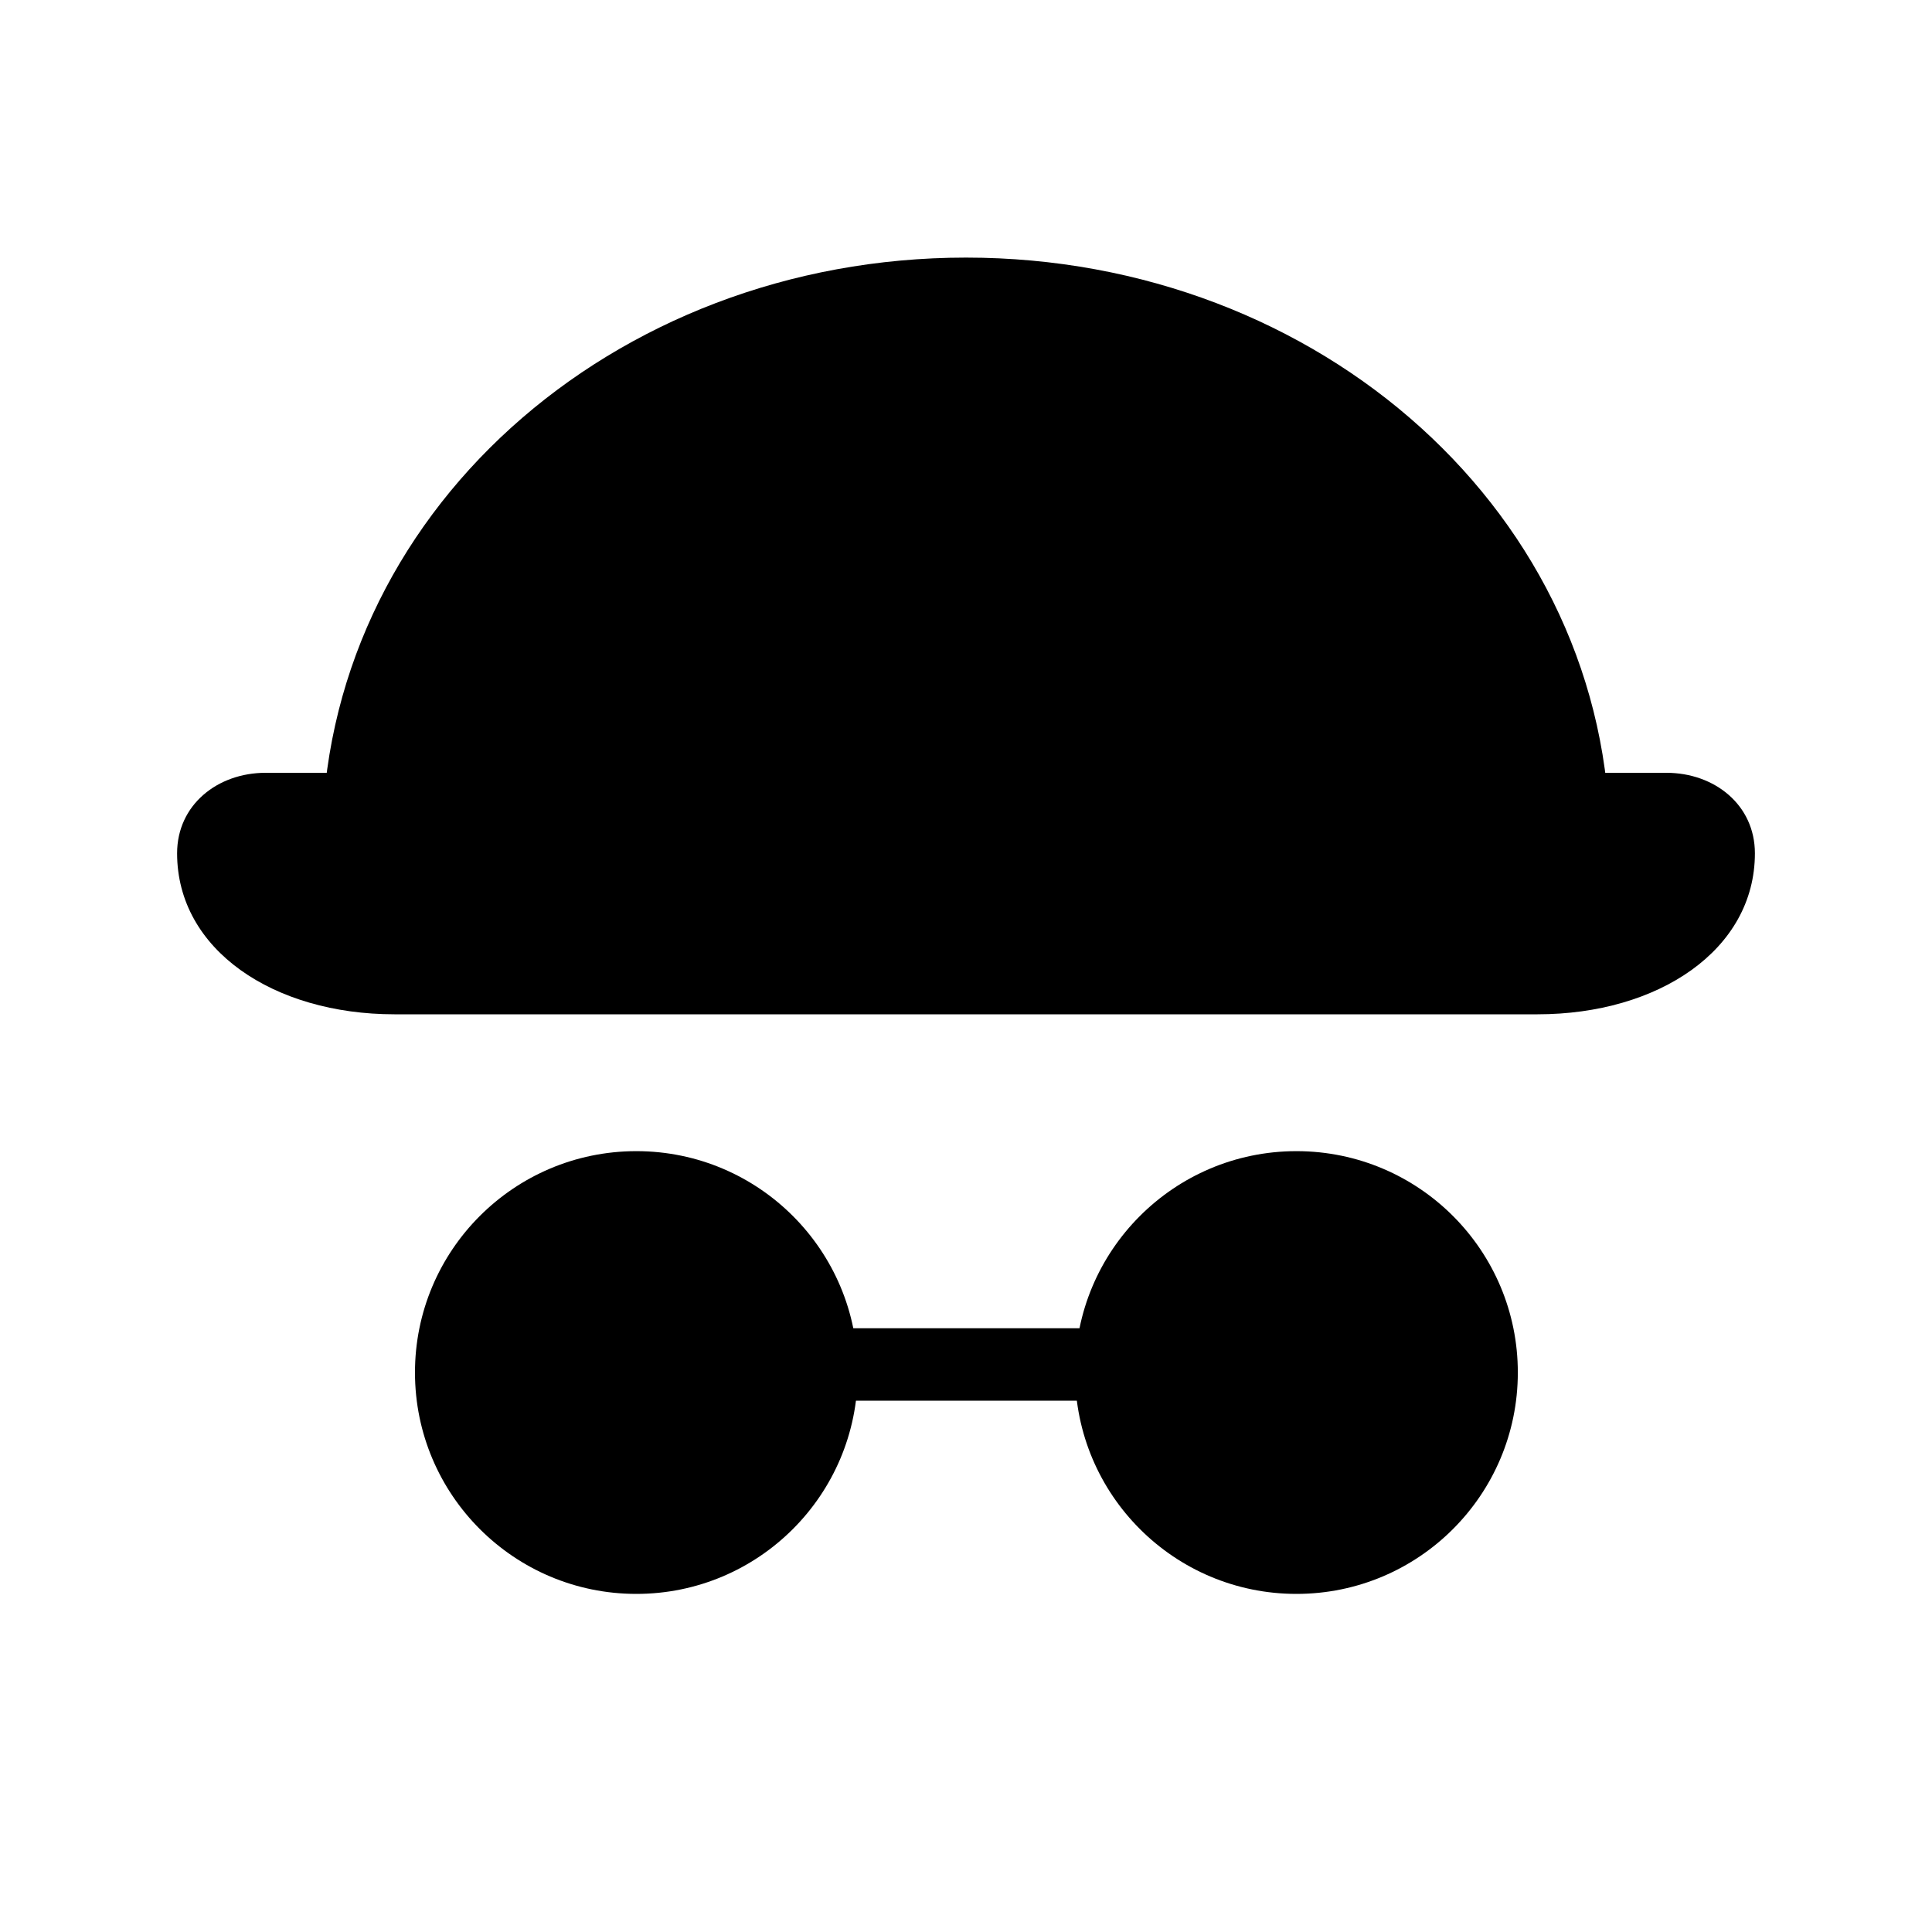
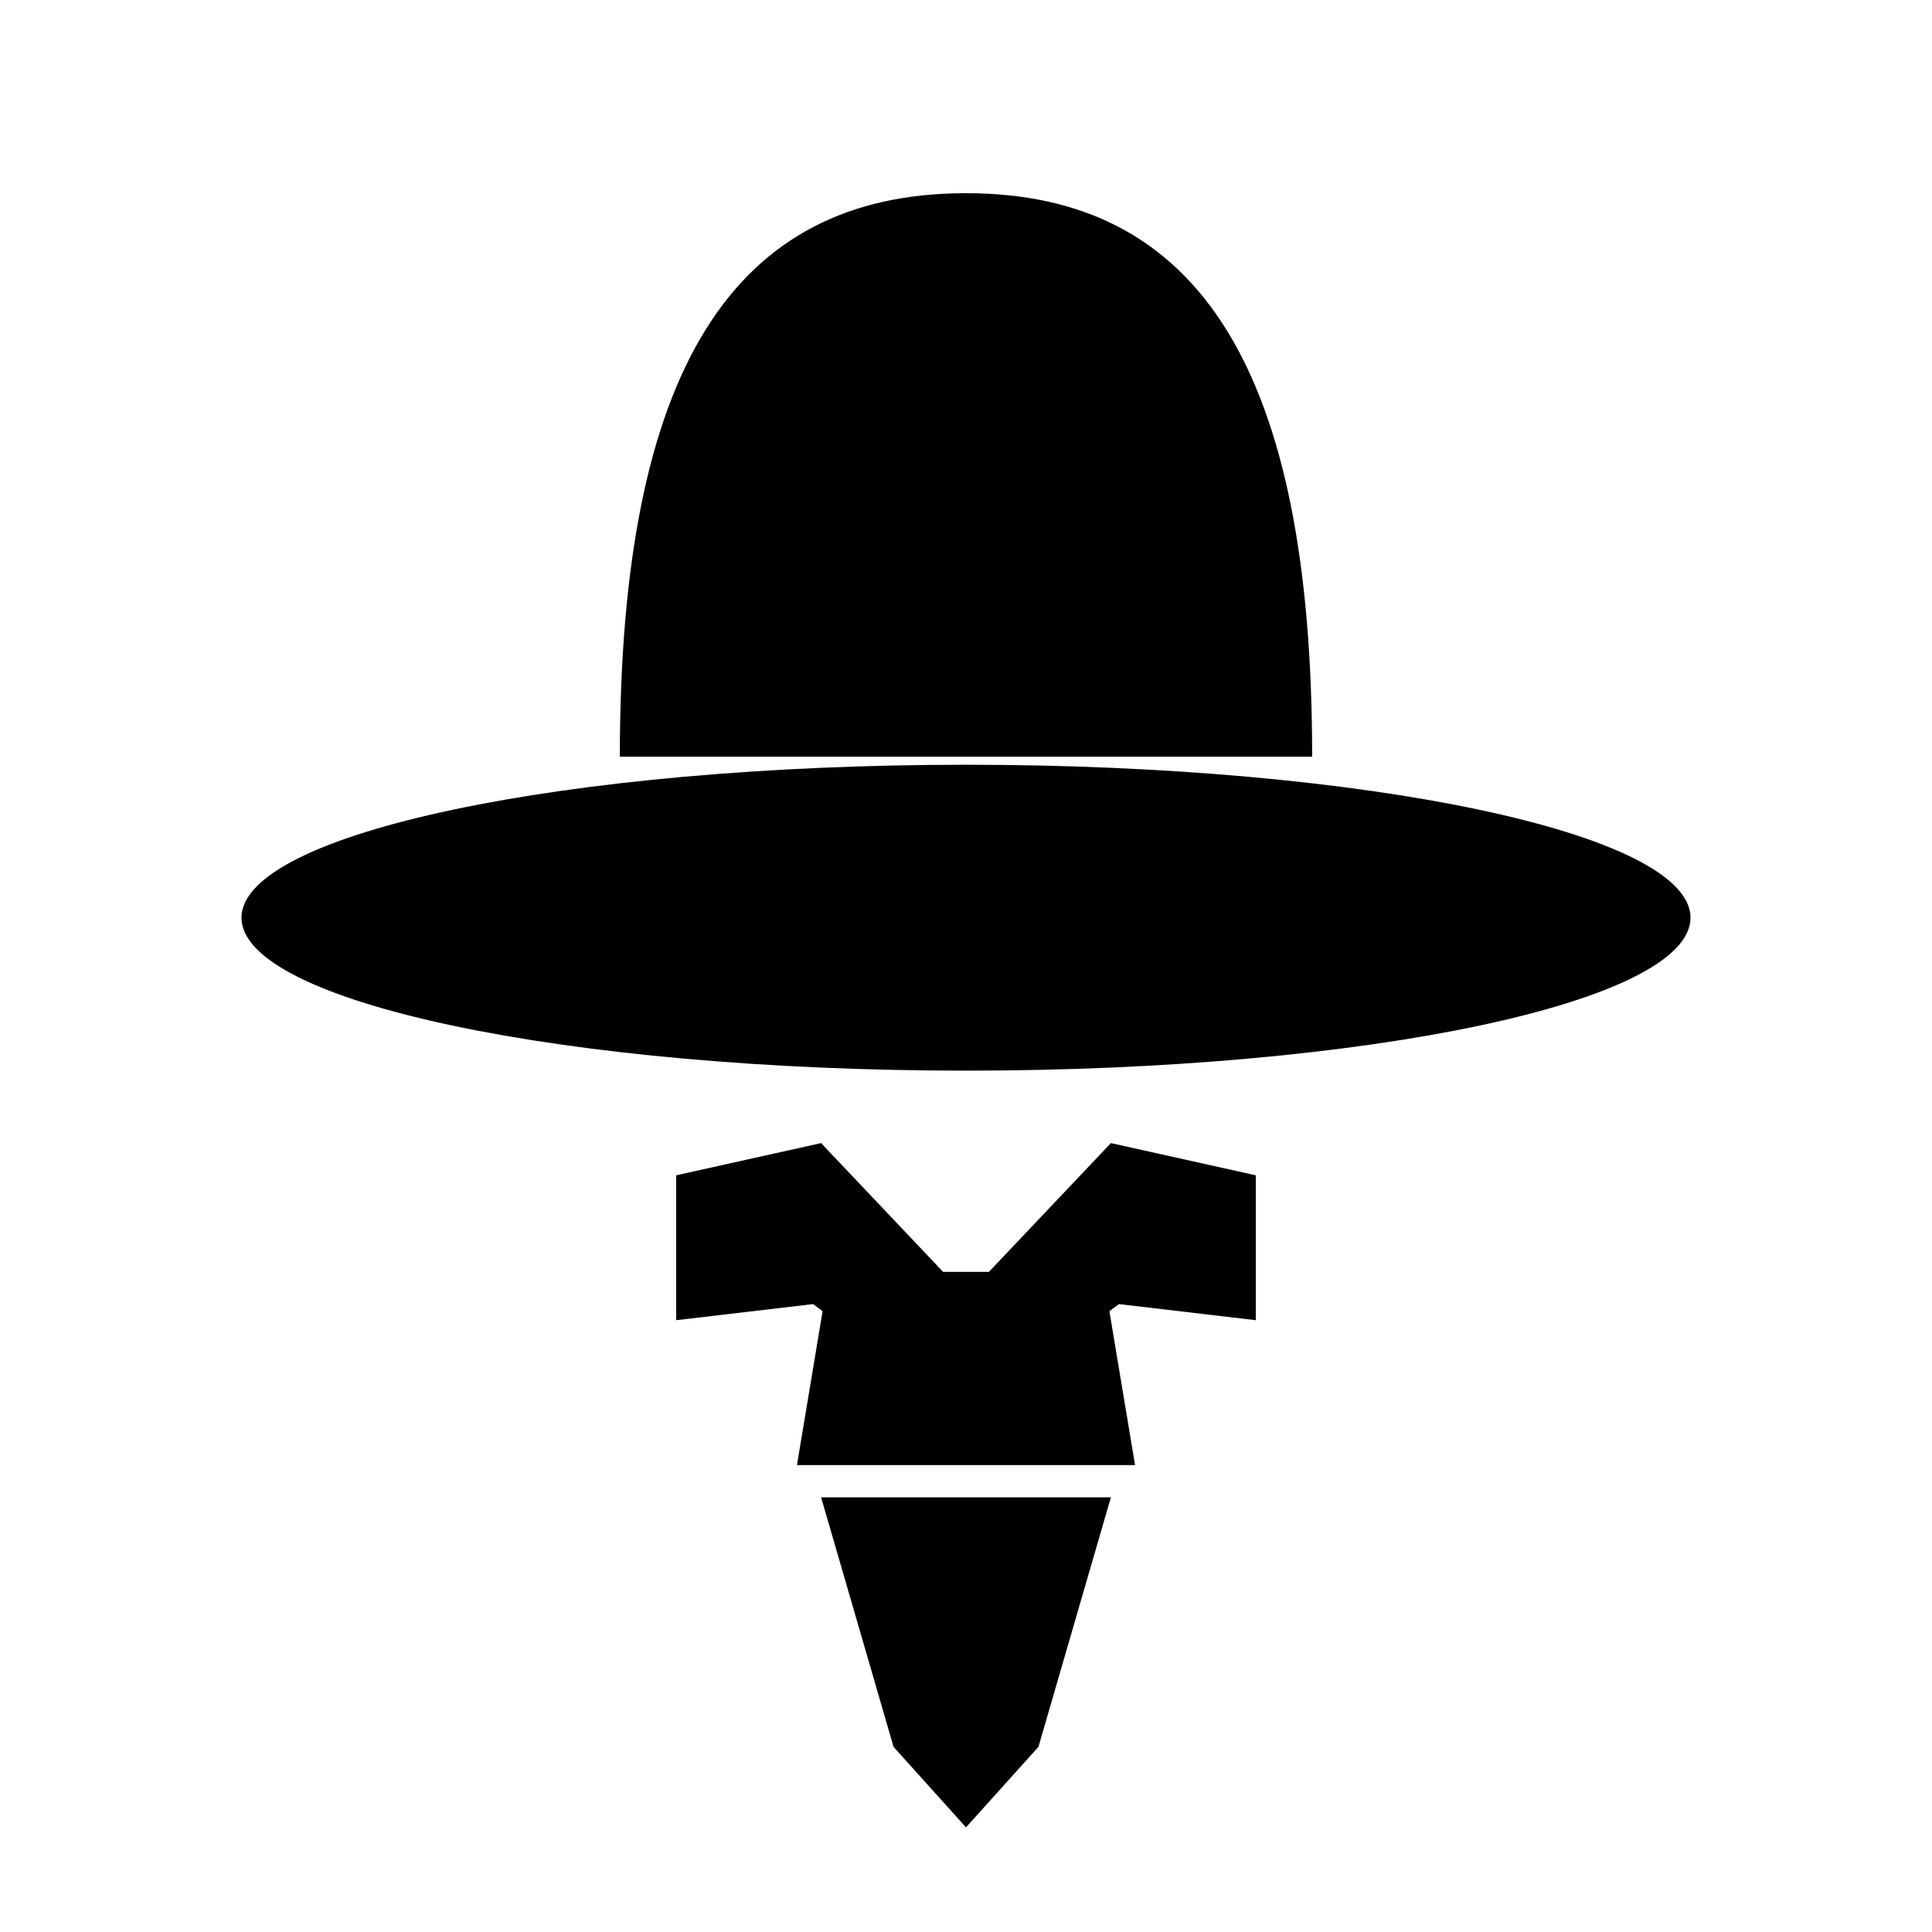
<svg xmlns="http://www.w3.org/2000/svg" viewBox="0 0 24 24" width="24" height="24">
-   <path d="M4,10.5 C4,6.4 7.6,3.2 12,3.2 C16.4,3.2 20,6.4 20,10.5 Z" fill="currentColor" />
-   <path d="M2.2,10.6 C2.2,10.0 2.7,9.6 3.3,9.6 L20.7,9.6 C21.3,9.6 21.8,10.0 21.8,10.6 C21.8,11.8 20.6,12.6 19.1,12.6 L4.9,12.6 C3.4,12.6 2.2,11.8 2.2,10.6 Z" fill="currentColor" />
-   <path d="M7.9,14.3 a2.75,2.75 0 1 0 0.01,0 z" fill="currentColor" />
-   <path d="M16.1,14.3 a2.75,2.75 0 1 0 0.01,0 z" fill="currentColor" />
-   <path d="M10.5,16.5 L13.5,16.5 L13.5,17.4 L10.5,17.4 Z" fill="currentColor" />
+   <path d="M7.7,9.4 C7.7,4.6 9.1,2.4 12,2.4 C14.9,2.4 16.3,4.6 16.3,9.4 Z" fill="currentColor" />
+   <path d="M3.0,11.4 a9.0,1.9 0 1 0 18.0,0 a9.0,1.9 0 1 0 -18.0,0 z" fill="currentColor" />
+   <path d="M8.4,14.6 L10.2,14.2 L12,16.1 L13.8,14.2 L15.6,14.6 L15.6,16.4 L13.9,16.2 L12,17.6 L10.1,16.2 L8.4,16.4 Z" fill="currentColor" />
+   <path d="M10.3,15.8 L13.7,15.8 L14.1,18.2 L9.9,18.2 Z" fill="currentColor" />
+   <path d="M10.2,18.6 L13.8,18.6 L12.9,21.7 L12,22.7 L11.1,21.7 Z" fill="currentColor" />
</svg>
